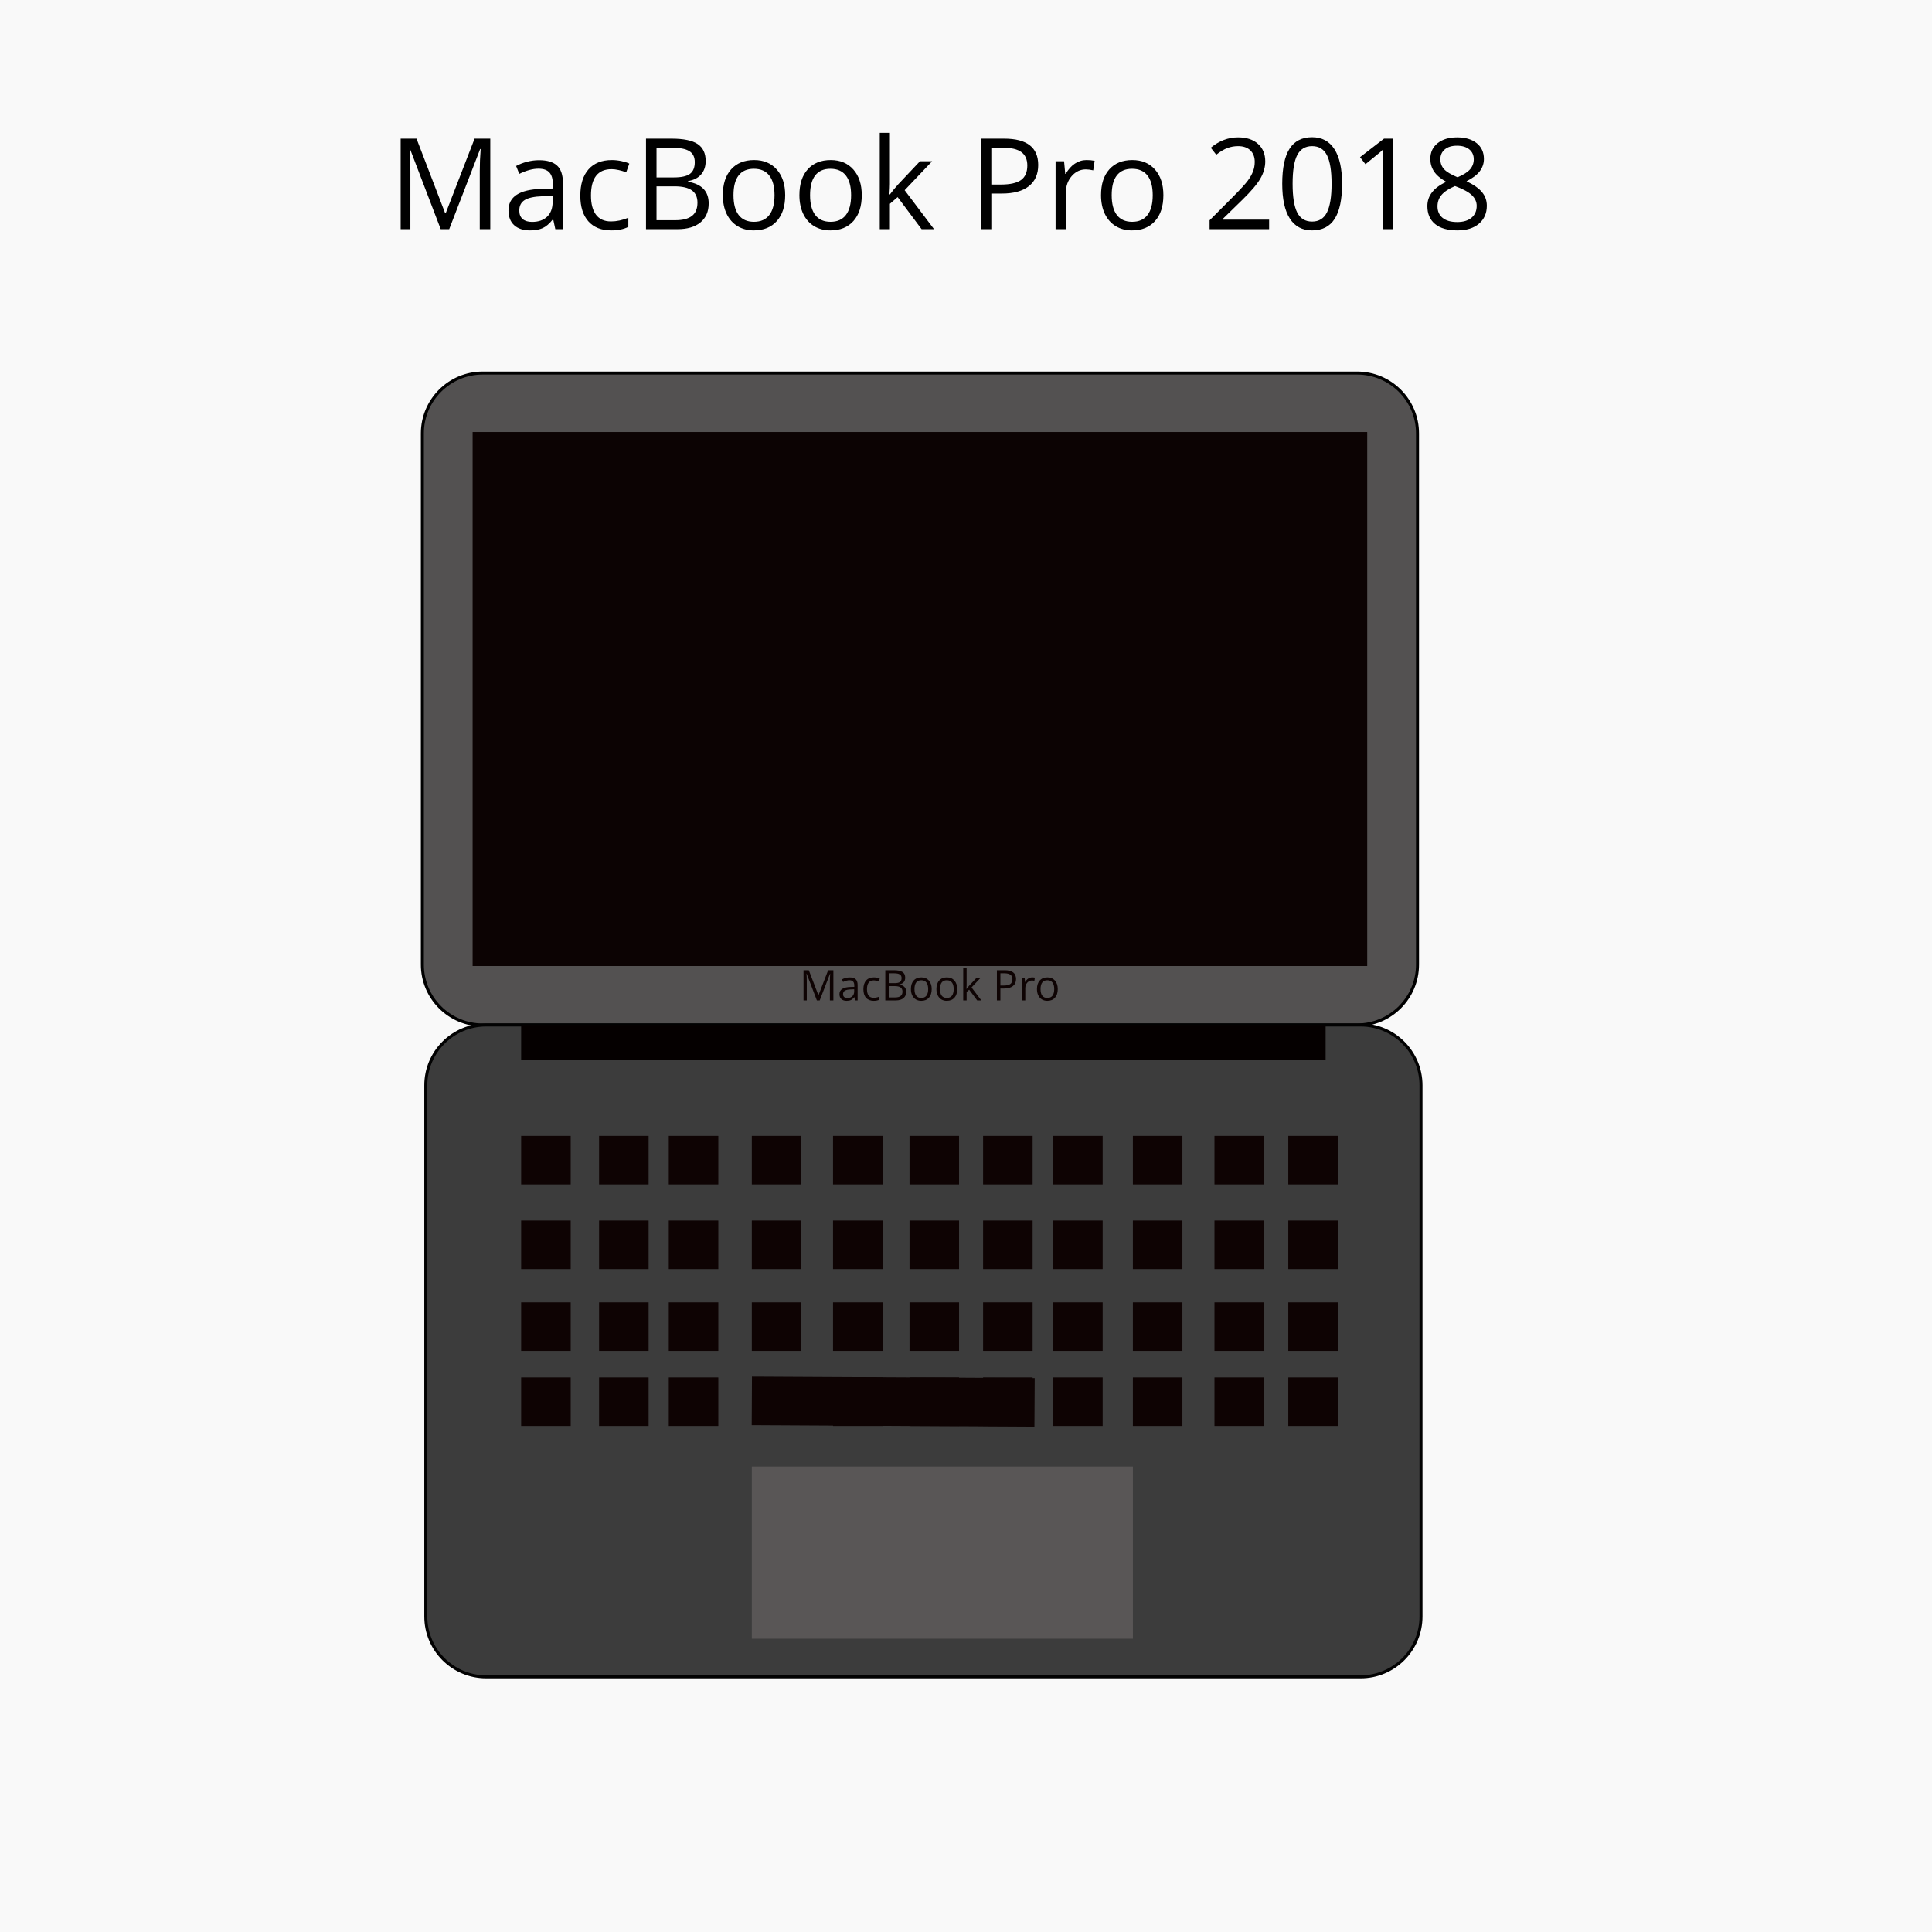
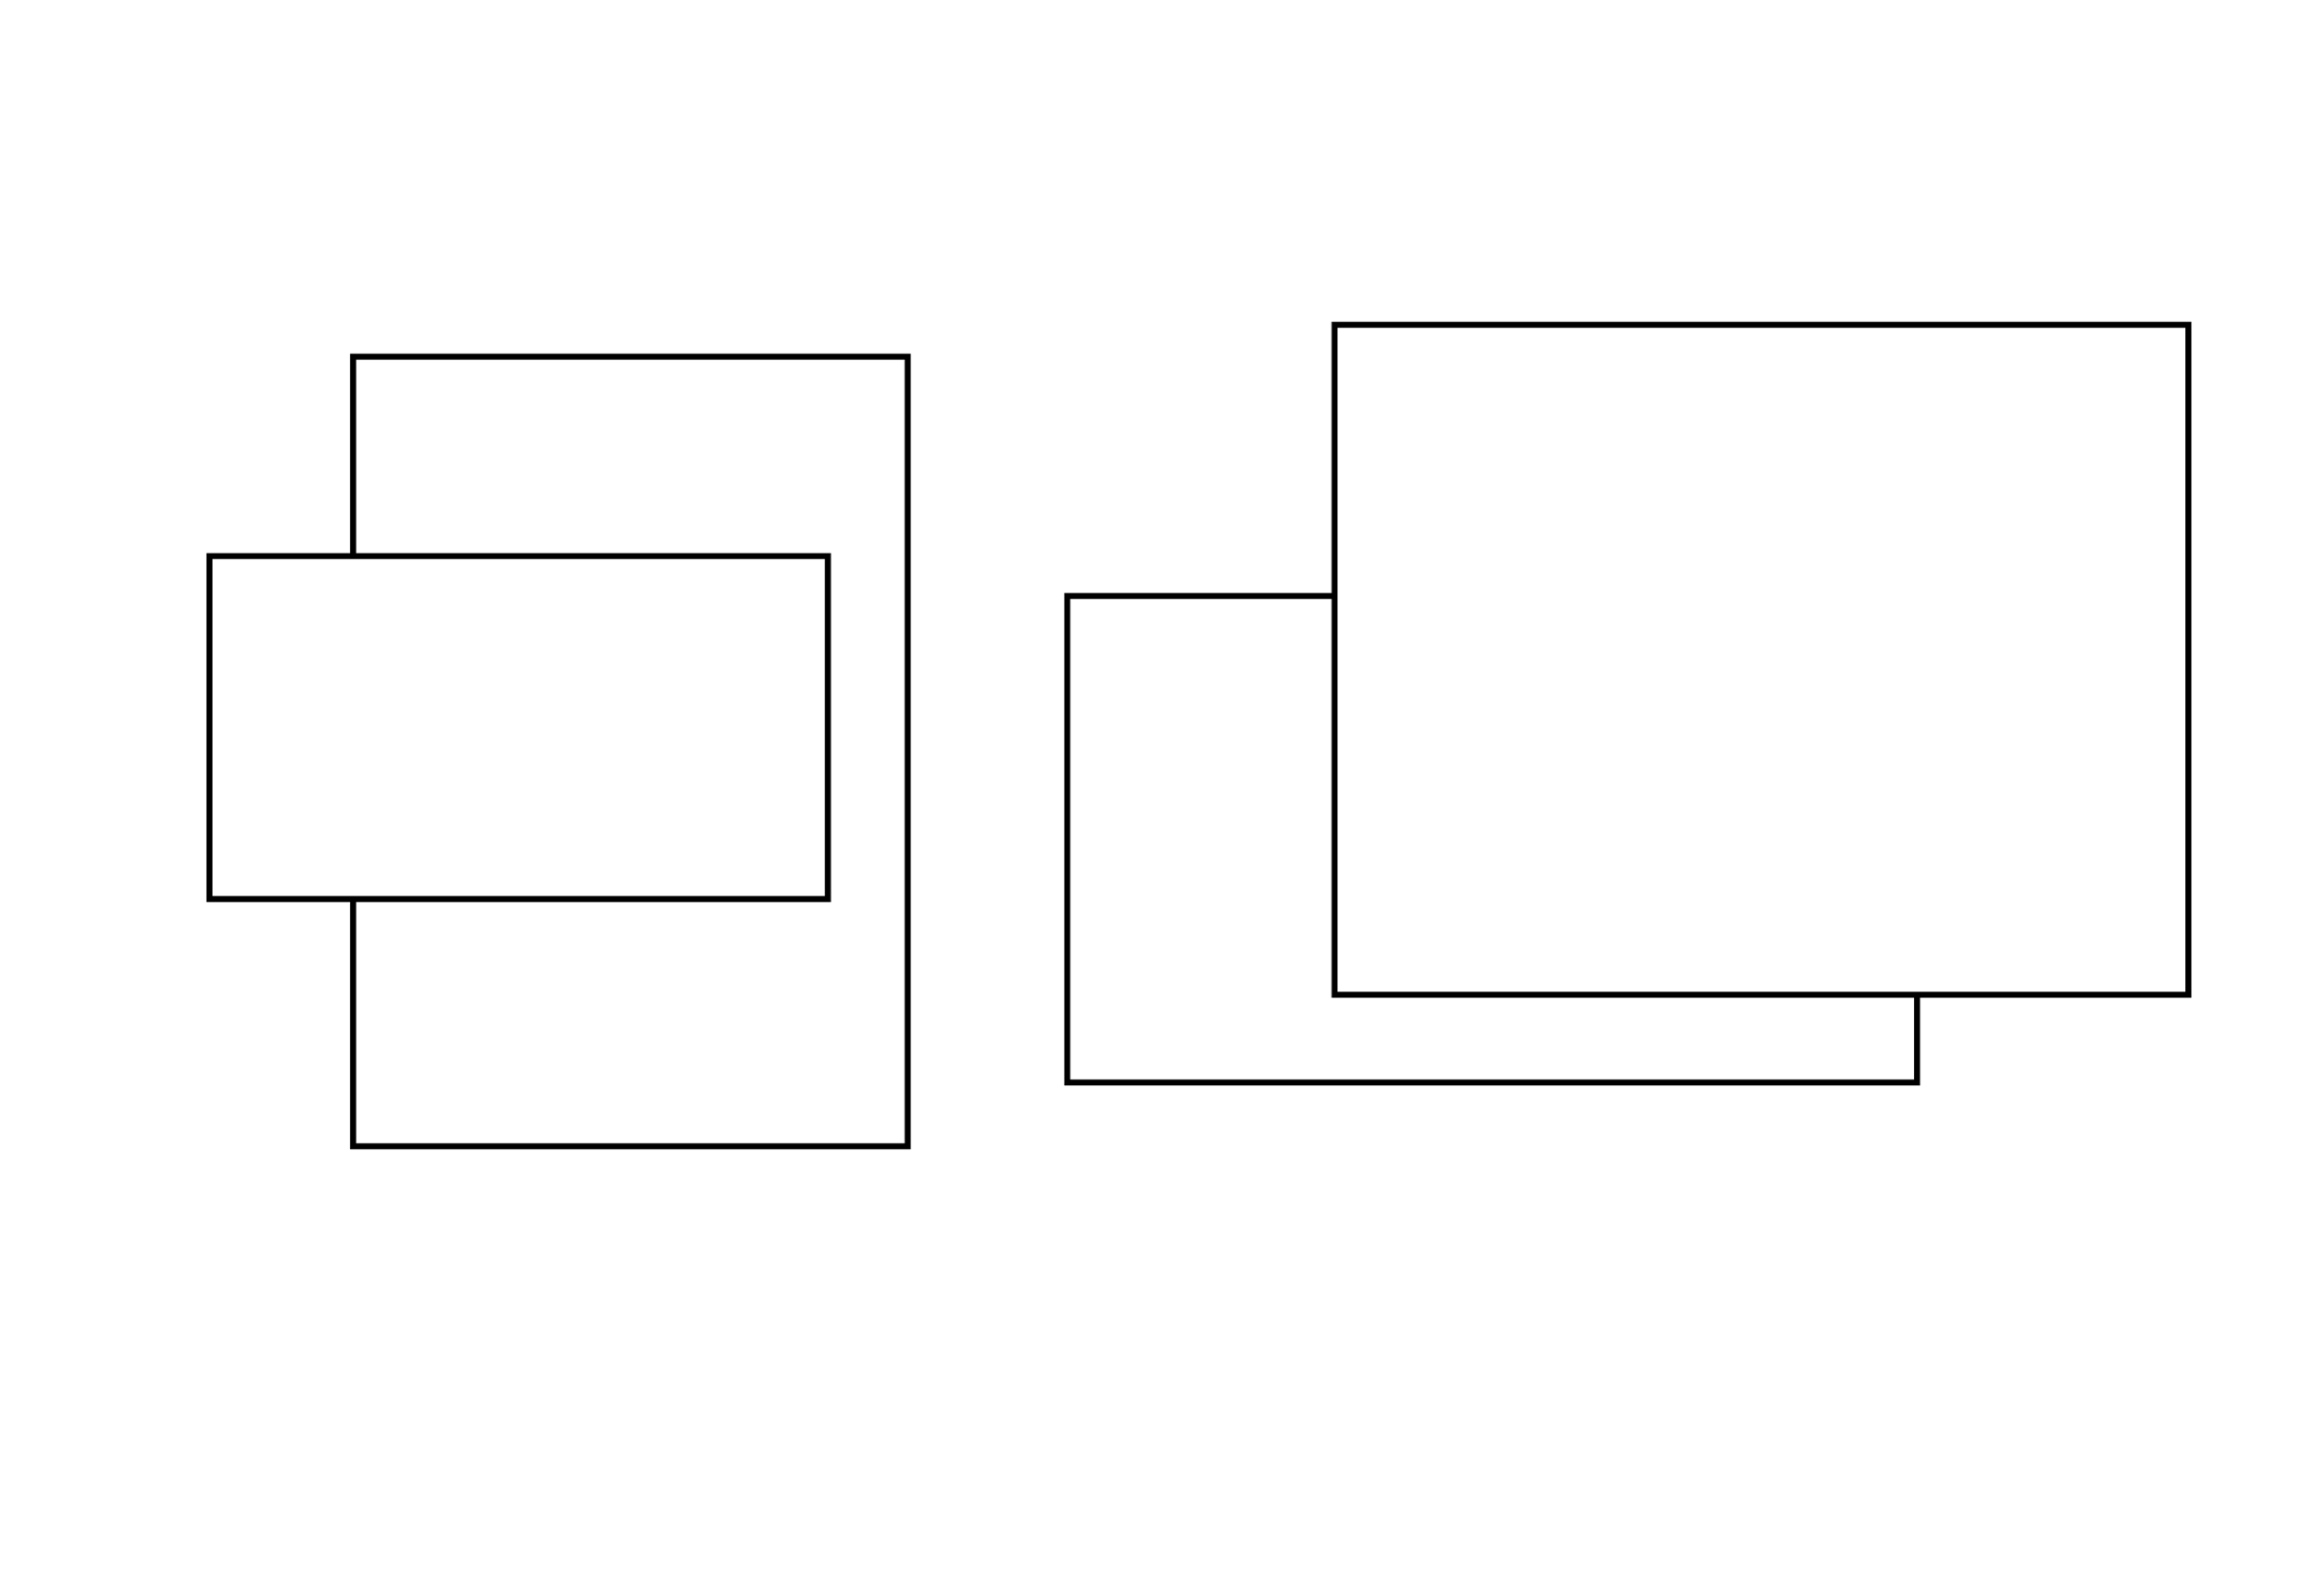
- <svg xmlns="http://www.w3.org/2000/svg" xmlns:xlink="http://www.w3.org/1999/xlink" version="1.1" preserveAspectRatio="xMidYMid meet" viewBox="0 0 640 640" width="640" height="640">
-   <defs>
-     <path d="M0 0L670.85 0L670.85 658.28L0 658.28L0 0Z" id="a17zIZoyLp" />
-     <text id="k36d24H7T4" x="202.2" y="150.57" font-size="42" font-family="Open Sans" font-weight="normal" font-style="normal" letter-spacing="0" alignment-baseline="before-edge" transform="matrix(1 0 0 1 -73.59986 -107.2451)" style="line-height:100%" xml:space="preserve" dominant-baseline="text-before-edge">
-       <tspan x="202.2" dy="0em" alignment-baseline="before-edge" dominant-baseline="text-before-edge" text-anchor="start">MacBook Pro 2018</tspan>
-     </text>
-     <style id="opensansnormalnormal">
-    
-     </style>
-     <path d="M449.57 123.58C460.61 123.58 469.57 132.54 469.57 143.58C469.57 182.77 469.57 280.34 469.57 319.53C469.57 330.57 460.61 339.53 449.57 339.53C387.64 339.53 221.84 339.53 159.91 339.53C148.86 339.53 139.91 330.57 139.91 319.53C139.91 280.34 139.91 182.77 139.91 143.58C139.91 132.54 148.86 123.58 159.91 123.58C221.84 123.58 387.64 123.58 449.57 123.58Z" id="a8slxn8QZD" />
-     <path d="M450.72 339.53C461.76 339.53 470.72 348.48 470.72 359.53C470.72 398.72 470.72 496.28 470.72 535.47C470.72 546.52 461.76 555.47 450.72 555.47C388.78 555.47 222.99 555.47 161.05 555.47C150.01 555.47 141.05 546.52 141.05 535.47C141.05 496.28 141.05 398.72 141.05 359.53C141.05 348.48 150.01 339.53 161.05 339.53C222.99 339.53 388.78 339.53 450.72 339.53Z" id="eyxnNjPDl" />
-     <path d="M172.64 339.53L439.13 339.53L439.13 351.01L172.64 351.01L172.64 339.53Z" id="b7hzltalKX" />
-     <path d="M249.05 485.81L375.28 485.81L375.28 542.84L249.05 542.84L249.05 485.81Z" id="a2758xlyqZ" />
-     <path d="M156.56 143.11L452.91 143.11L452.91 320L156.56 320L156.56 143.11Z" id="f1uUr0u2n2" />
-     <path d="M172.64 376.28L189.05 376.28L189.05 392.36L172.64 392.36L172.64 376.28Z" id="b5s0haiLlB" />
-     <path d="M375.28 376.28L391.69 376.28L391.69 392.36L375.28 392.36L375.28 376.28Z" id="b7ykSKDBW" />
-     <path d="M402.31 376.28L418.72 376.28L418.72 392.36L402.31 392.36L402.31 376.28Z" id="bigw27k0I" />
-     <path d="M426.76 392.36L443.18 392.36L443.18 376.28L426.76 376.28L426.76 392.36Z" id="b1grmdhFsJ" />
-     <path d="M249.01 472.09L342.67 472.59L342.76 456.5L249.1 456.01L249.01 472.09Z" id="f79s5TMIS" />
-     <path d="M198.45 376.28L214.86 376.28L214.86 392.36L198.45 392.36L198.45 376.28Z" id="b458eglHHv" />
-     <path d="M221.54 376.28L237.95 376.28L237.95 392.36L221.54 392.36L221.54 376.28Z" id="b3in24SIXT" />
-     <path d="M249.05 376.28L265.47 376.28L265.47 392.36L249.05 392.36L249.05 376.28Z" id="aSP6ImvTZ" />
-     <path d="M348.86 376.28L365.27 376.28L365.27 392.36L348.86 392.36L348.86 376.28Z" id="b7XkQmzaIn" />
-     <path d="M325.66 376.28L342.07 376.28L342.07 392.36L325.66 392.36L325.66 376.28Z" id="arV0ir40P" />
-     <path d="M301.29 376.28L317.7 376.28L317.7 392.36L301.29 392.36L301.29 376.28Z" id="a4V2Vdogcs" />
-     <path d="M275.95 376.28L292.36 376.28L292.36 392.36L275.95 392.36L275.95 376.28Z" id="dny70HC4" />
-     <path d="M172.64 404.32L189.05 404.32L189.05 420.41L172.64 420.41L172.64 404.32Z" id="a4eliHWbhD" />
-     <path d="M375.28 404.32L391.69 404.32L391.69 420.41L375.28 420.41L375.28 404.32Z" id="e1YpLFwIFw" />
-     <path d="M402.31 404.32L418.72 404.32L418.72 420.41L402.31 420.41L402.31 404.32Z" id="aX0s4ZZqL" />
-     <path d="M426.76 420.41L443.18 420.41L443.18 404.32L426.76 404.32L426.76 420.41Z" id="d2fRFQQRaX" />
-     <path d="M198.45 404.32L214.86 404.32L214.86 420.41L198.45 420.41L198.45 404.32Z" id="e4WOfon7bi" />
-     <path d="M221.54 404.32L237.95 404.32L237.95 420.41L221.54 420.41L221.54 404.32Z" id="d5WCY01LH" />
-     <path d="M249.05 404.32L265.47 404.32L265.47 420.41L249.05 420.41L249.05 404.32Z" id="a2aHf5Djih" />
-     <path d="M348.86 404.32L365.27 404.32L365.27 420.41L348.86 420.41L348.86 404.32Z" id="b2LzD3AsXJ" />
-     <path d="M325.66 404.32L342.07 404.32L342.07 420.41L325.66 420.41L325.66 404.32Z" id="b5ZjjDCY1" />
-     <path d="M301.29 404.32L317.7 404.32L317.7 420.41L301.29 420.41L301.29 404.32Z" id="h1sJE6w2hm" />
-     <path d="M275.95 404.32L292.36 404.32L292.36 420.41L275.95 420.41L275.95 404.32Z" id="l2CpGMOiGm" />
-     <path d="M172.64 431.42L189.05 431.42L189.05 447.5L172.64 447.5L172.64 431.42Z" id="d2LWHzKaD5" />
-     <path d="M375.28 431.42L391.69 431.42L391.69 447.5L375.28 447.5L375.28 431.42Z" id="aBxtwOip0" />
-     <path d="M402.31 431.42L418.72 431.42L418.72 447.5L402.31 447.5L402.31 431.42Z" id="c1ZiDdlLOC" />
-     <path d="M426.76 447.5L443.18 447.5L443.18 431.42L426.76 431.42L426.76 447.5Z" id="abl91QZL" />
-     <path d="M198.45 431.42L214.86 431.42L214.86 447.5L198.45 447.5L198.45 431.42Z" id="bxEC1CyVi" />
-     <path d="M221.54 431.42L237.95 431.42L237.95 447.5L221.54 447.5L221.54 431.42Z" id="j140gebV78" />
-     <path d="M249.05 431.42L265.47 431.42L265.47 447.5L249.05 447.5L249.05 431.42Z" id="a7uuZ2ymMq" />
-     <path d="M348.86 431.42L365.27 431.42L365.27 447.5L348.86 447.5L348.86 431.42Z" id="a1CKcjpgkK" />
-     <path d="M325.66 431.42L342.07 431.42L342.07 447.5L325.66 447.5L325.66 431.42Z" id="bAo3u6AUl" />
-     <path d="M301.29 431.42L317.7 431.42L317.7 447.5L301.29 447.5L301.29 431.42Z" id="e23ZxTirxc" />
-     <path d="M275.95 431.42L292.36 431.42L292.36 447.5L275.95 447.5L275.95 431.42Z" id="b4VYlpjt7" />
-     <path d="M172.64 456.28L189.05 456.28L189.05 472.36L172.64 472.36L172.64 456.28Z" id="b7PcGk0FI" />
-     <path d="M375.28 456.28L391.69 456.28L391.69 472.36L375.28 472.36L375.28 456.28Z" id="aCsQeOonu" />
-     <path d="M402.31 456.28L418.72 456.28L418.72 472.36L402.31 472.36L402.31 456.28Z" id="e203jxgTzY" />
-     <path d="M426.76 472.36L443.18 472.36L443.18 456.28L426.76 456.28L426.76 472.36Z" id="e2OBJxCTJj" />
-     <path d="M198.45 456.28L214.86 456.28L214.86 472.36L198.45 472.36L198.45 456.28Z" id="a78vxvMNQn" />
-     <path d="M221.54 456.28L237.95 456.28L237.95 472.36L221.54 472.36L221.54 456.28Z" id="aex8swklv" />
-     <path d="M348.86 456.28L365.27 456.28L365.27 472.36L348.86 472.36L348.86 456.28Z" id="d4Ycnluoj" />
-     <path d="M325.66 456.28L342.07 456.28L342.07 472.36L325.66 472.36L325.66 456.28Z" id="a2dyG4Sxjz" />
-     <path d="M301.29 456.28L317.7 456.28L317.7 472.36L301.29 472.36L301.29 456.28Z" id="a2sOvsHdfZ" />
-     <path d="M275.95 456.28L292.36 456.28L292.36 472.36L275.95 472.36L275.95 456.28Z" id="b3aO1Rw943" />
-     <text id="c1vx5nfefT" x="265.47" y="329.14" font-size="14" font-family="Open Sans" font-weight="normal" font-style="normal" letter-spacing="0" alignment-baseline="before-edge" transform="matrix(1 0 0 1 -0.6653022 -8.611486)" style="line-height:100%" xml:space="preserve" dominant-baseline="text-before-edge">
-       <tspan x="265.47" dy="0em" alignment-baseline="before-edge" dominant-baseline="text-before-edge" text-anchor="start">MacBook Pro</tspan>
-     </text>
-   </defs>
+ <svg xmlns="http://www.w3.org/2000/svg" width="580" height="400">
  <g>
-     <g>
-       <g>
-         <use xlink:href="#a17zIZoyLp" opacity="1" fill="#f9f9f9" fill-opacity="1" />
-       </g>
-       <g id="b1CSWCHSX">
-         <use xlink:href="#k36d24H7T4" opacity="1" fill="#000000" fill-opacity="1" />
-       </g>
-       <g>
-         <use xlink:href="#a8slxn8QZD" opacity="1" fill="#535151" fill-opacity="1" />
-         <g>
-           <use xlink:href="#a8slxn8QZD" opacity="1" fill-opacity="0" stroke="#000000" stroke-width="1" stroke-opacity="1" />
-         </g>
-       </g>
-       <g>
-         <use xlink:href="#eyxnNjPDl" opacity="1" fill="#3c3c3c" fill-opacity="1" />
-         <g>
-           <use xlink:href="#eyxnNjPDl" opacity="1" fill-opacity="0" stroke="#020202" stroke-width="1" stroke-opacity="1" />
-         </g>
-       </g>
-       <g>
-         <use xlink:href="#b7hzltalKX" opacity="1" fill="#050000" fill-opacity="1" />
-       </g>
-       <g>
-         <use xlink:href="#a2758xlyqZ" opacity="1" fill="#595656" fill-opacity="1" />
-       </g>
-       <g>
-         <use xlink:href="#f1uUr0u2n2" opacity="1" fill="#0c0303" fill-opacity="1" />
-       </g>
-       <g>
-         <use xlink:href="#b5s0haiLlB" opacity="1" fill="#0e0303" fill-opacity="1" />
-       </g>
-       <g>
-         <use xlink:href="#b7ykSKDBW" opacity="1" fill="#0e0303" fill-opacity="1" />
-       </g>
-       <g>
-         <use xlink:href="#bigw27k0I" opacity="1" fill="#0e0303" fill-opacity="1" />
-       </g>
-       <g>
-         <use xlink:href="#b1grmdhFsJ" opacity="1" fill="#0e0303" fill-opacity="1" />
-       </g>
-       <g>
-         <use xlink:href="#f79s5TMIS" opacity="1" fill="#0e0303" fill-opacity="1" />
-       </g>
-       <g>
-         <use xlink:href="#b458eglHHv" opacity="1" fill="#0e0303" fill-opacity="1" />
-       </g>
-       <g>
-         <use xlink:href="#b3in24SIXT" opacity="1" fill="#0e0303" fill-opacity="1" />
-       </g>
-       <g>
-         <use xlink:href="#aSP6ImvTZ" opacity="1" fill="#0e0303" fill-opacity="1" />
-       </g>
-       <g>
-         <use xlink:href="#b7XkQmzaIn" opacity="1" fill="#0e0303" fill-opacity="1" />
-       </g>
-       <g>
-         <use xlink:href="#arV0ir40P" opacity="1" fill="#0e0303" fill-opacity="1" />
-       </g>
-       <g>
-         <use xlink:href="#a4V2Vdogcs" opacity="1" fill="#0e0303" fill-opacity="1" />
-       </g>
-       <g>
-         <use xlink:href="#dny70HC4" opacity="1" fill="#0e0303" fill-opacity="1" />
-       </g>
-       <g>
-         <use xlink:href="#a4eliHWbhD" opacity="1" fill="#0e0303" fill-opacity="1" />
-       </g>
-       <g>
-         <use xlink:href="#e1YpLFwIFw" opacity="1" fill="#0e0303" fill-opacity="1" />
-       </g>
-       <g>
-         <use xlink:href="#aX0s4ZZqL" opacity="1" fill="#0e0303" fill-opacity="1" />
-       </g>
-       <g>
-         <use xlink:href="#d2fRFQQRaX" opacity="1" fill="#0e0303" fill-opacity="1" />
-       </g>
-       <g>
-         <use xlink:href="#e4WOfon7bi" opacity="1" fill="#0e0303" fill-opacity="1" />
-       </g>
-       <g>
-         <use xlink:href="#d5WCY01LH" opacity="1" fill="#0e0303" fill-opacity="1" />
-       </g>
-       <g>
-         <use xlink:href="#a2aHf5Djih" opacity="1" fill="#0e0303" fill-opacity="1" />
-       </g>
-       <g>
-         <use xlink:href="#b2LzD3AsXJ" opacity="1" fill="#0e0303" fill-opacity="1" />
-       </g>
-       <g>
-         <use xlink:href="#b5ZjjDCY1" opacity="1" fill="#0e0303" fill-opacity="1" />
-       </g>
-       <g>
-         <use xlink:href="#h1sJE6w2hm" opacity="1" fill="#0e0303" fill-opacity="1" />
-       </g>
-       <g>
-         <use xlink:href="#l2CpGMOiGm" opacity="1" fill="#0e0303" fill-opacity="1" />
-       </g>
-       <g>
-         <use xlink:href="#d2LWHzKaD5" opacity="1" fill="#0e0303" fill-opacity="1" />
-       </g>
-       <g>
-         <use xlink:href="#aBxtwOip0" opacity="1" fill="#0e0303" fill-opacity="1" />
-       </g>
-       <g>
-         <use xlink:href="#c1ZiDdlLOC" opacity="1" fill="#0e0303" fill-opacity="1" />
-       </g>
-       <g>
-         <use xlink:href="#abl91QZL" opacity="1" fill="#0e0303" fill-opacity="1" />
-       </g>
-       <g>
-         <use xlink:href="#bxEC1CyVi" opacity="1" fill="#0e0303" fill-opacity="1" />
-       </g>
-       <g>
-         <use xlink:href="#j140gebV78" opacity="1" fill="#0e0303" fill-opacity="1" />
-       </g>
-       <g>
-         <use xlink:href="#a7uuZ2ymMq" opacity="1" fill="#0e0303" fill-opacity="1" />
-       </g>
-       <g>
-         <use xlink:href="#a1CKcjpgkK" opacity="1" fill="#0e0303" fill-opacity="1" />
-       </g>
-       <g>
-         <use xlink:href="#bAo3u6AUl" opacity="1" fill="#0e0303" fill-opacity="1" />
-       </g>
-       <g>
-         <use xlink:href="#e23ZxTirxc" opacity="1" fill="#0e0303" fill-opacity="1" />
-       </g>
-       <g>
-         <use xlink:href="#b4VYlpjt7" opacity="1" fill="#0e0303" fill-opacity="1" />
-       </g>
-       <g>
-         <use xlink:href="#b7PcGk0FI" opacity="1" fill="#0e0303" fill-opacity="1" />
-       </g>
-       <g>
-         <use xlink:href="#aCsQeOonu" opacity="1" fill="#0e0303" fill-opacity="1" />
-       </g>
-       <g>
-         <use xlink:href="#e203jxgTzY" opacity="1" fill="#0e0303" fill-opacity="1" />
-       </g>
-       <g>
-         <use xlink:href="#e2OBJxCTJj" opacity="1" fill="#0e0303" fill-opacity="1" />
-       </g>
-       <g>
-         <use xlink:href="#a78vxvMNQn" opacity="1" fill="#0e0303" fill-opacity="1" />
-       </g>
-       <g>
-         <use xlink:href="#aex8swklv" opacity="1" fill="#0e0303" fill-opacity="1" />
-       </g>
-       <g>
-         <use xlink:href="#d4Ycnluoj" opacity="1" fill="#0e0303" fill-opacity="1" />
-       </g>
-       <g>
-         <use xlink:href="#a2dyG4Sxjz" opacity="1" fill="#0e0303" fill-opacity="1" />
-       </g>
-       <g>
-         <use xlink:href="#a2sOvsHdfZ" opacity="1" fill="#0e0303" fill-opacity="1" />
-       </g>
-       <g>
-         <use xlink:href="#b3aO1Rw943" opacity="1" fill="#0e0303" fill-opacity="1" />
-       </g>
-       <g id="d1sS5SK0b4">
-         <use xlink:href="#c1vx5nfefT" opacity="1" fill="#0e0303" fill-opacity="1" />
-       </g>
+     <rect fill="#fff" id="canvas_background" height="402" width="582" y="-1" x="-1" />
+     <g display="none" overflow="visible" y="0" x="0" height="100%" width="100%" id="canvasGrid">
+       <rect fill="url(#gridpattern)" stroke-width="0" y="0" x="0" height="100%" width="100%" />
    </g>
  </g>
+   <g>
+     <rect id="svg_1" height="198" width="139" y="89.438" x="88.5" stroke-width="1.5" stroke="#000" fill="#fff" />
+     <rect id="svg_2" height="86" width="155" y="139.438" x="52.5" fill-opacity="null" stroke-opacity="null" stroke-width="1.5" stroke="#000" fill="#fff" />
+     <rect id="svg_3" height="122" width="213" y="149.438" x="267.5" fill-opacity="null" stroke-opacity="null" stroke-width="1.5" stroke="#000" fill="#fff" />
+     <rect id="svg_4" height="168" width="214" y="81.438" x="334.5" fill-opacity="null" stroke-opacity="null" stroke-width="1.5" stroke="#000" fill="#fff" />
+   </g>
</svg>
